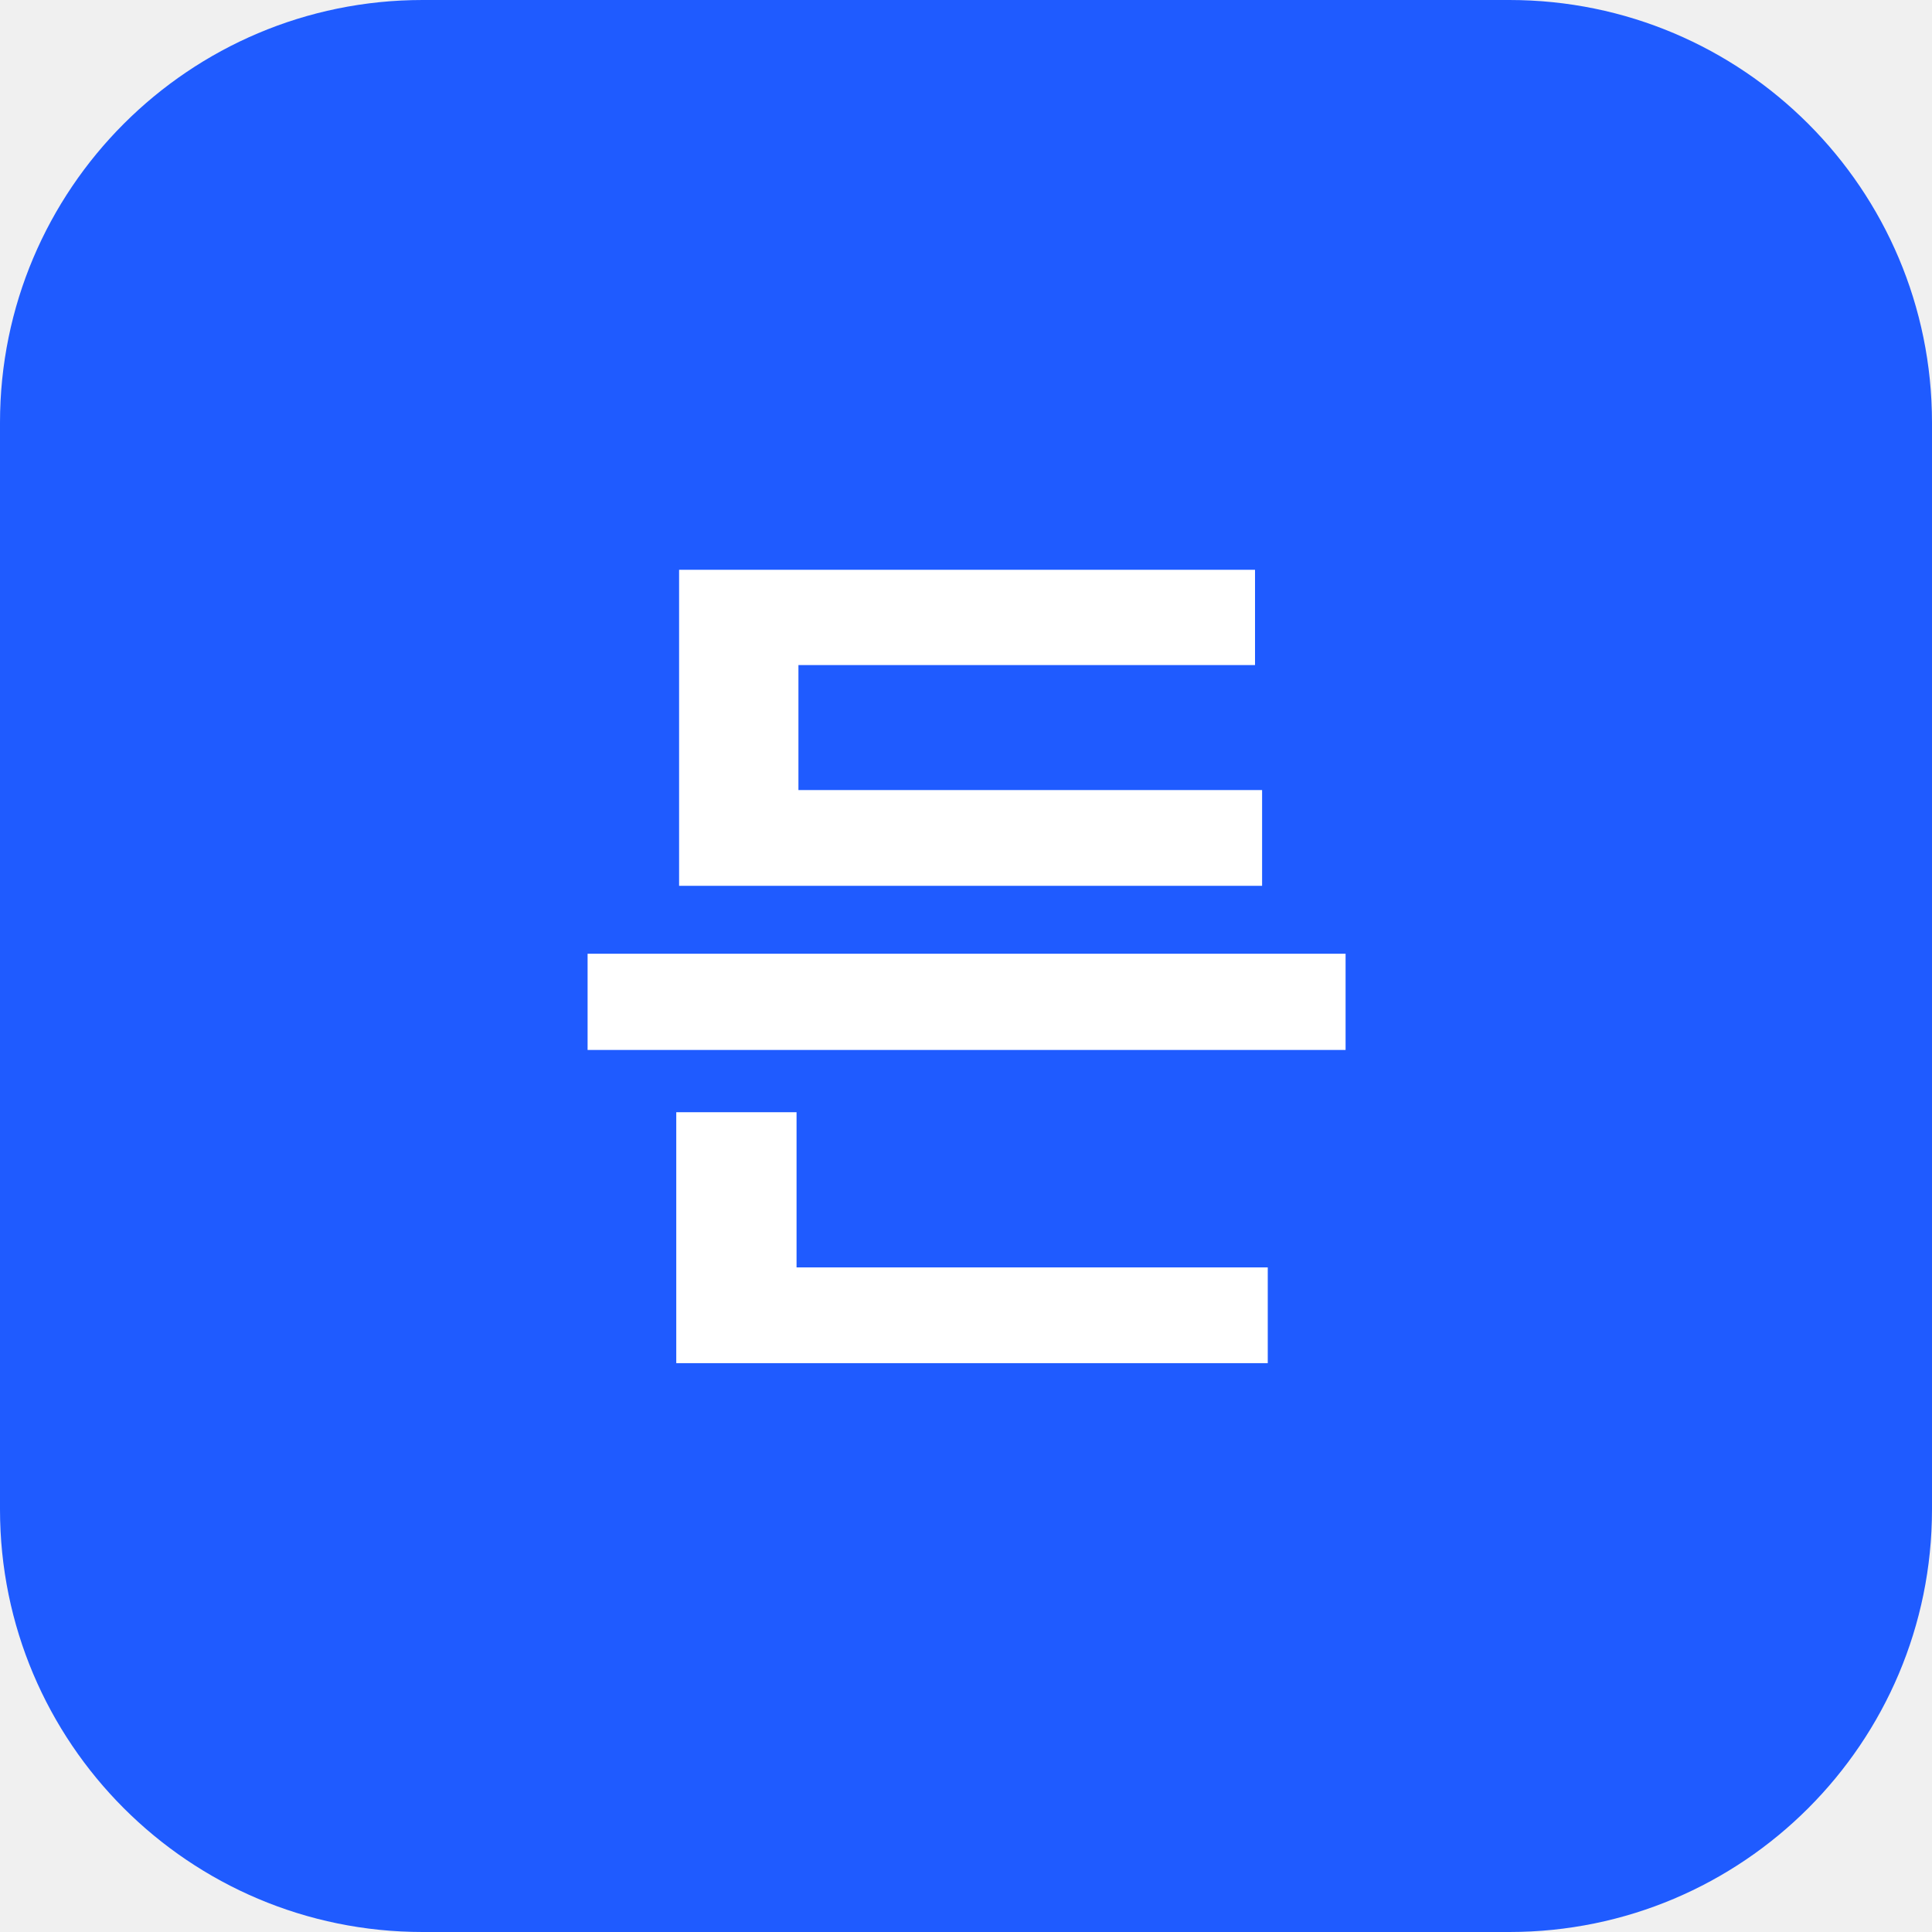
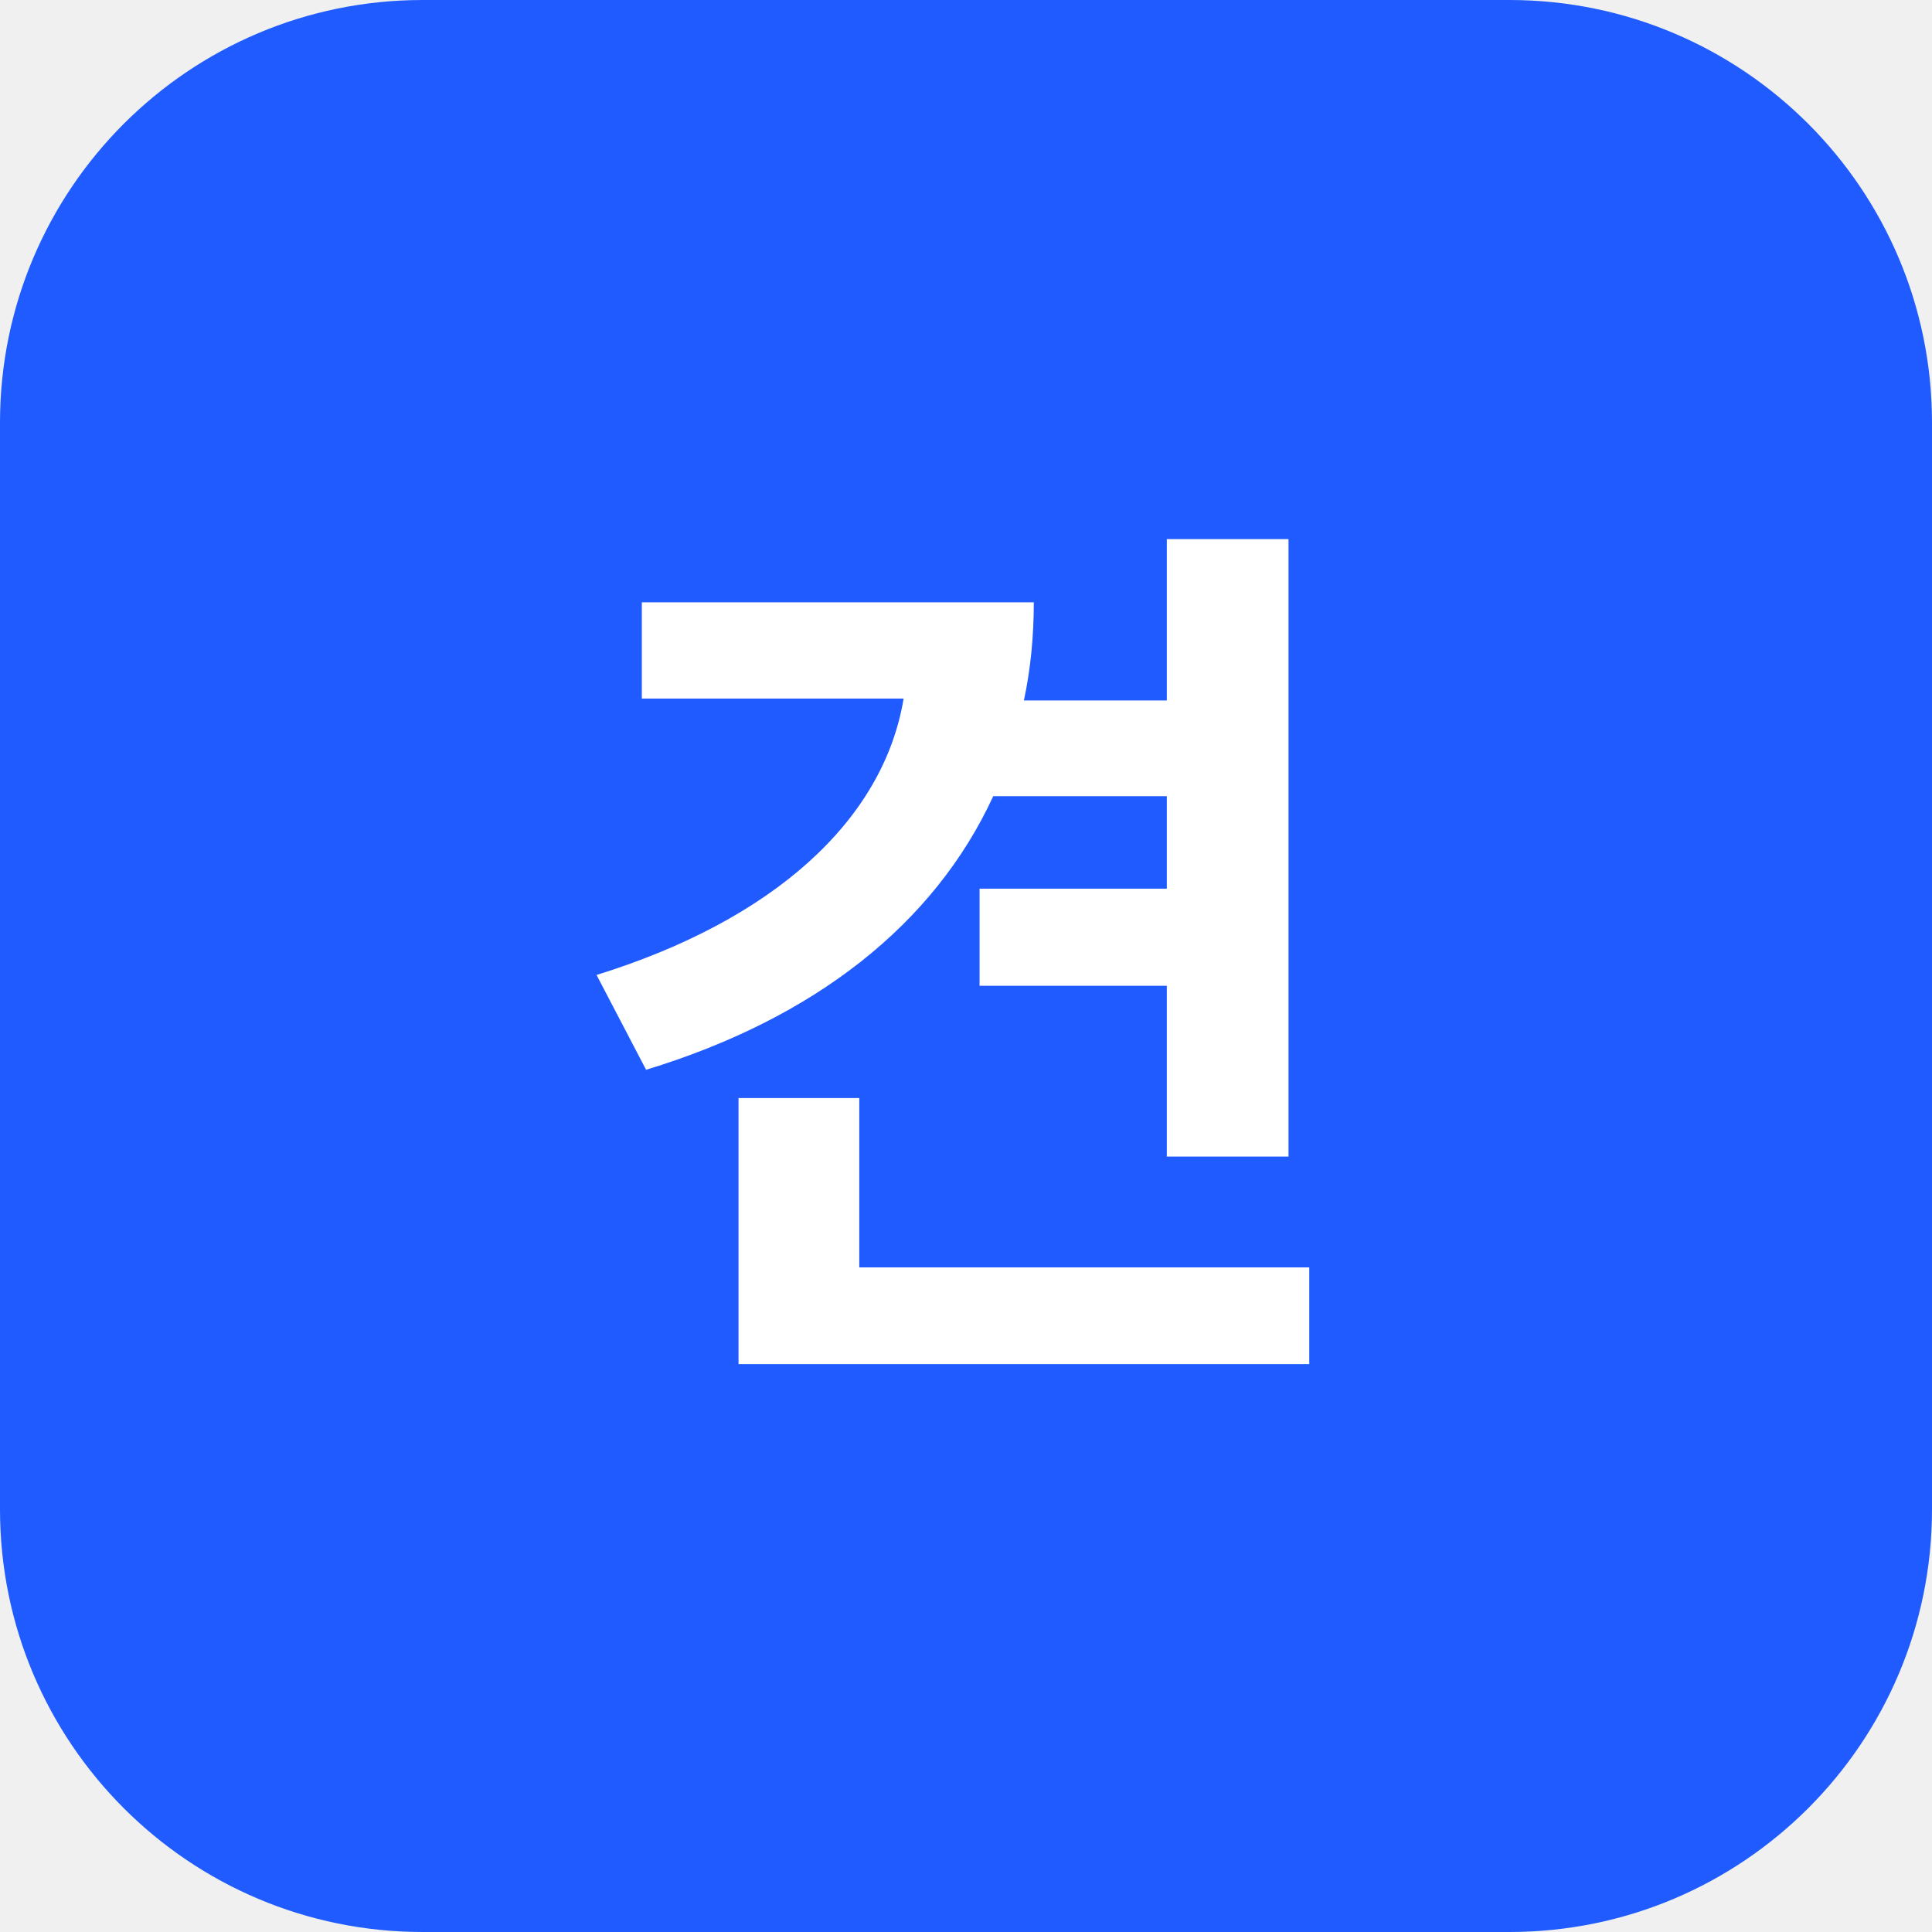
<svg xmlns="http://www.w3.org/2000/svg" viewBox="0 0 64 64">
  <rect width="64" height="64" rx="14" fill="#1F5BFF" />
-   <text x="32" y="43" font-size="30" font-family="sans-serif" font-weight="800" fill="#FFFFFF" text-anchor="middle">든</text>
+   <text x="32" y="43" font-size="30" font-family="sans-serif" font-weight="800" fill="#FFFFFF" text-anchor="middle">견</text>
</svg>
